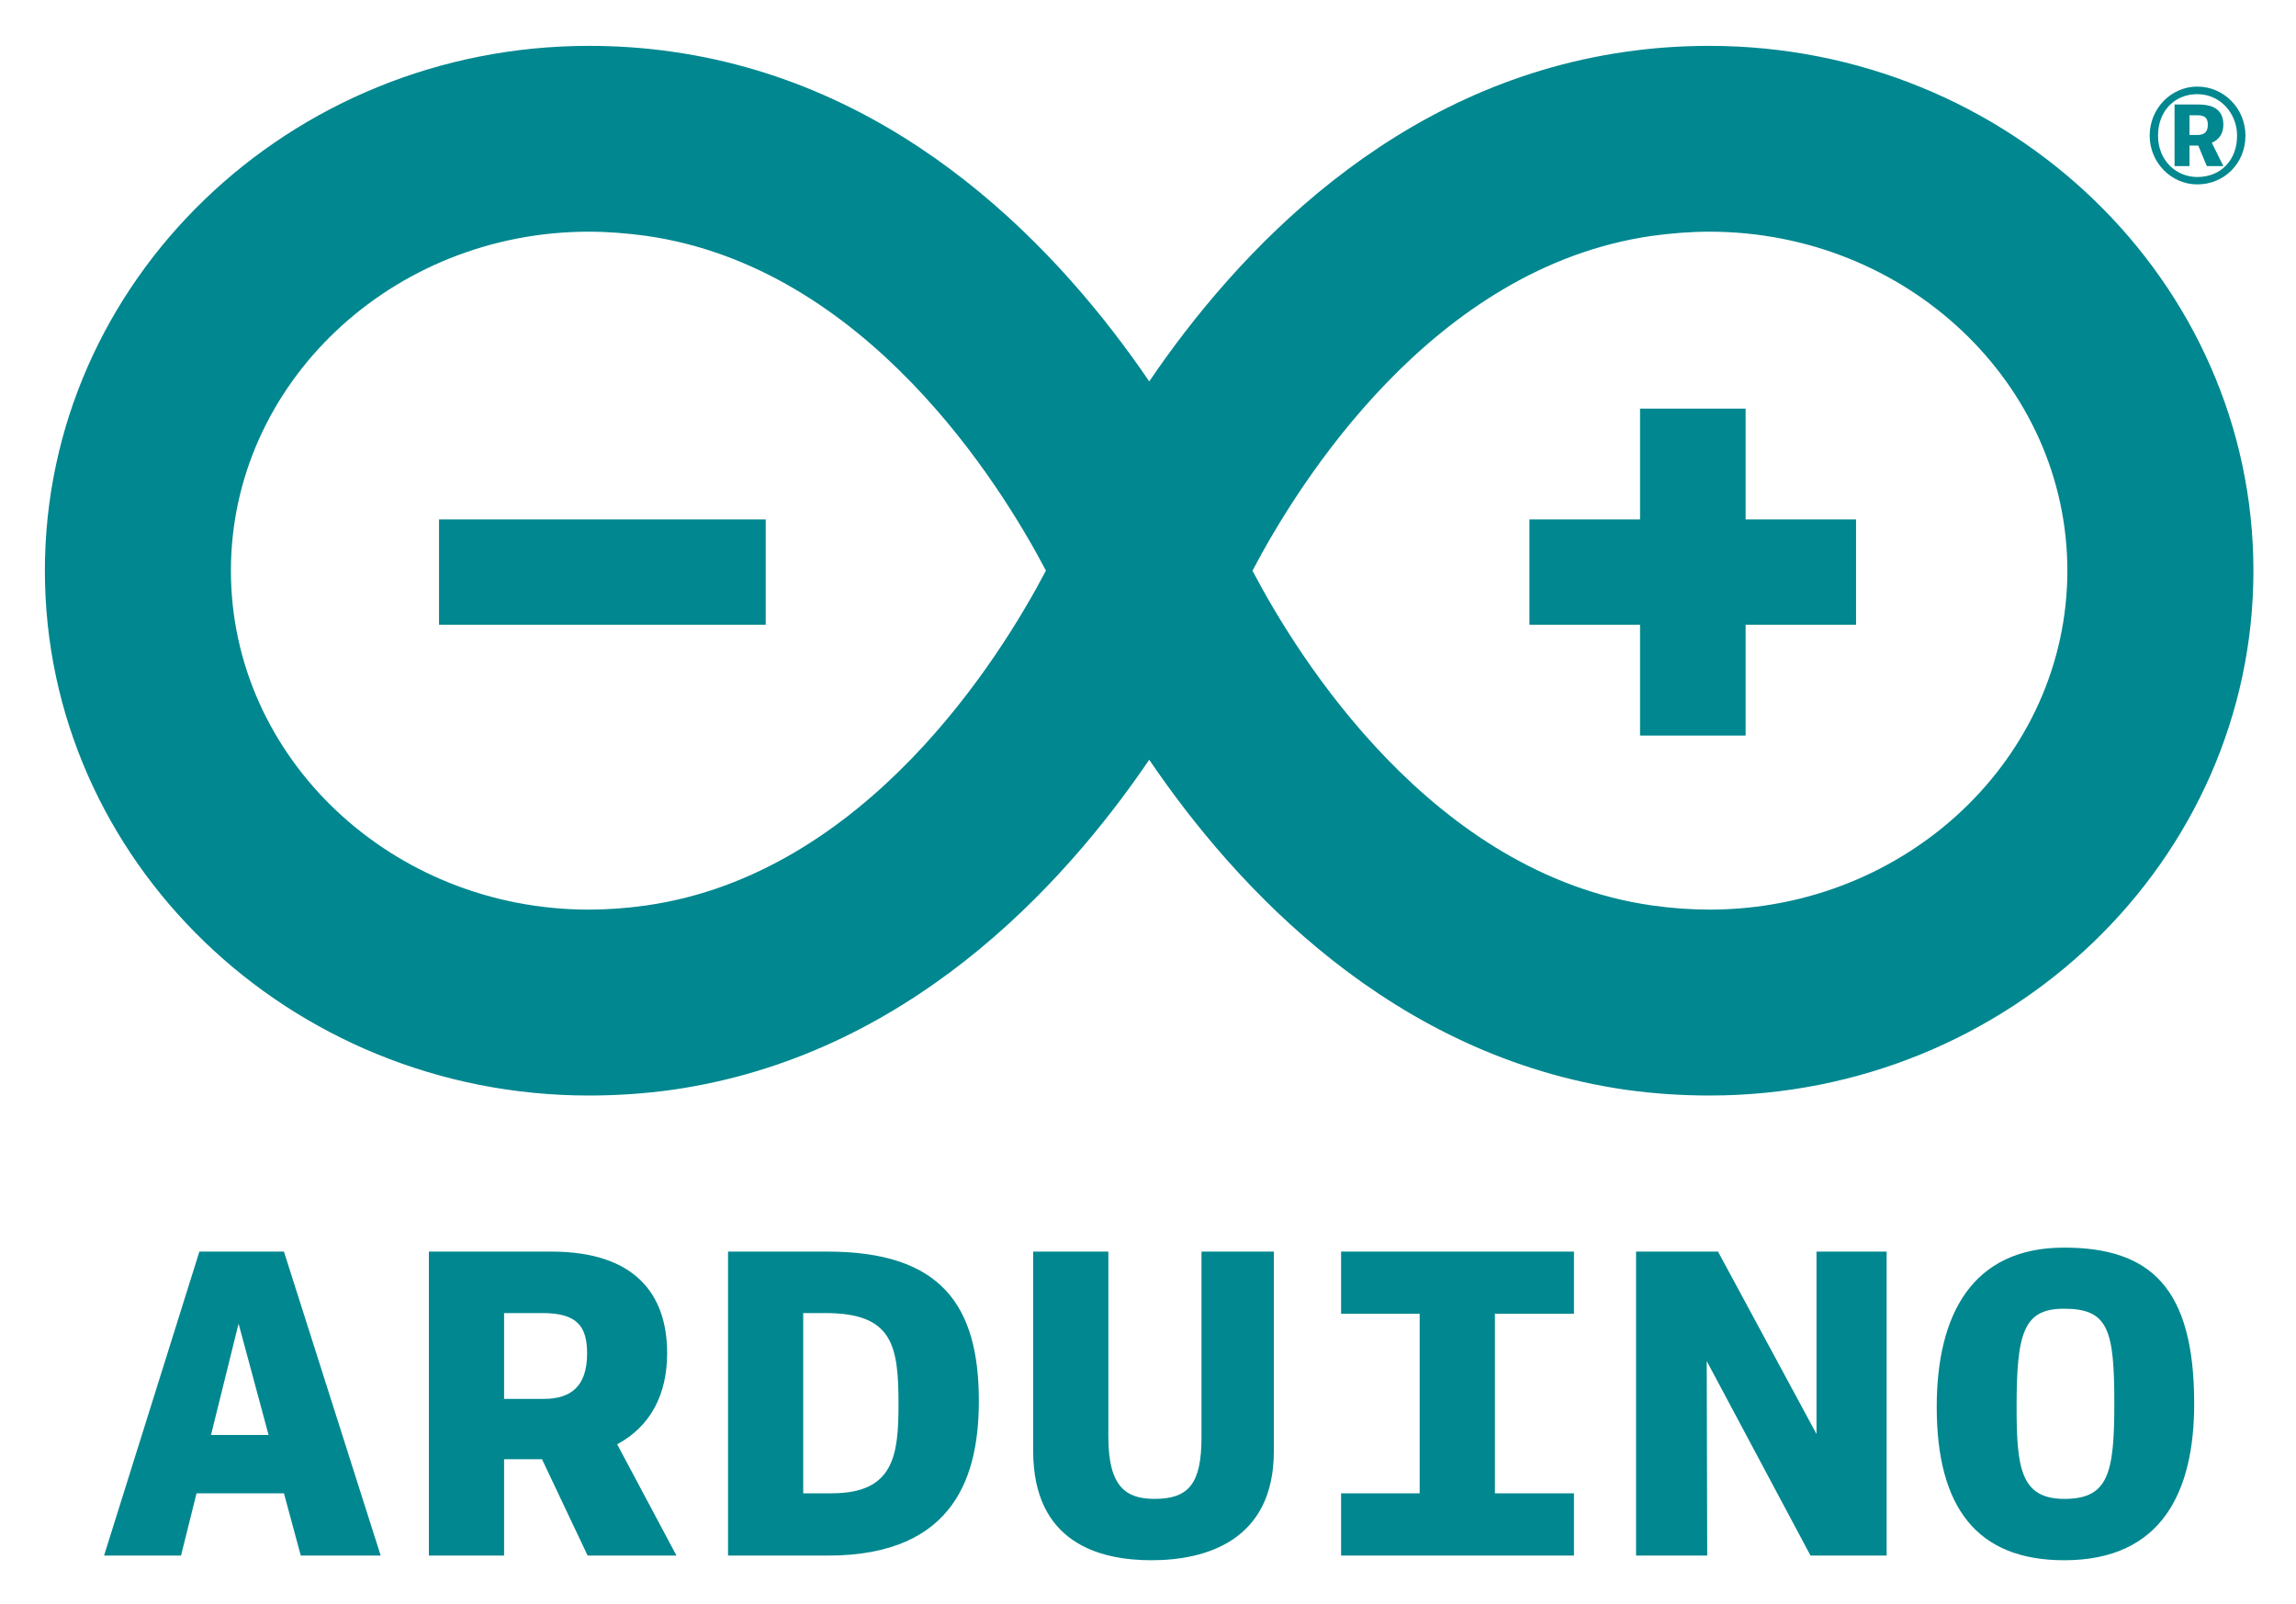
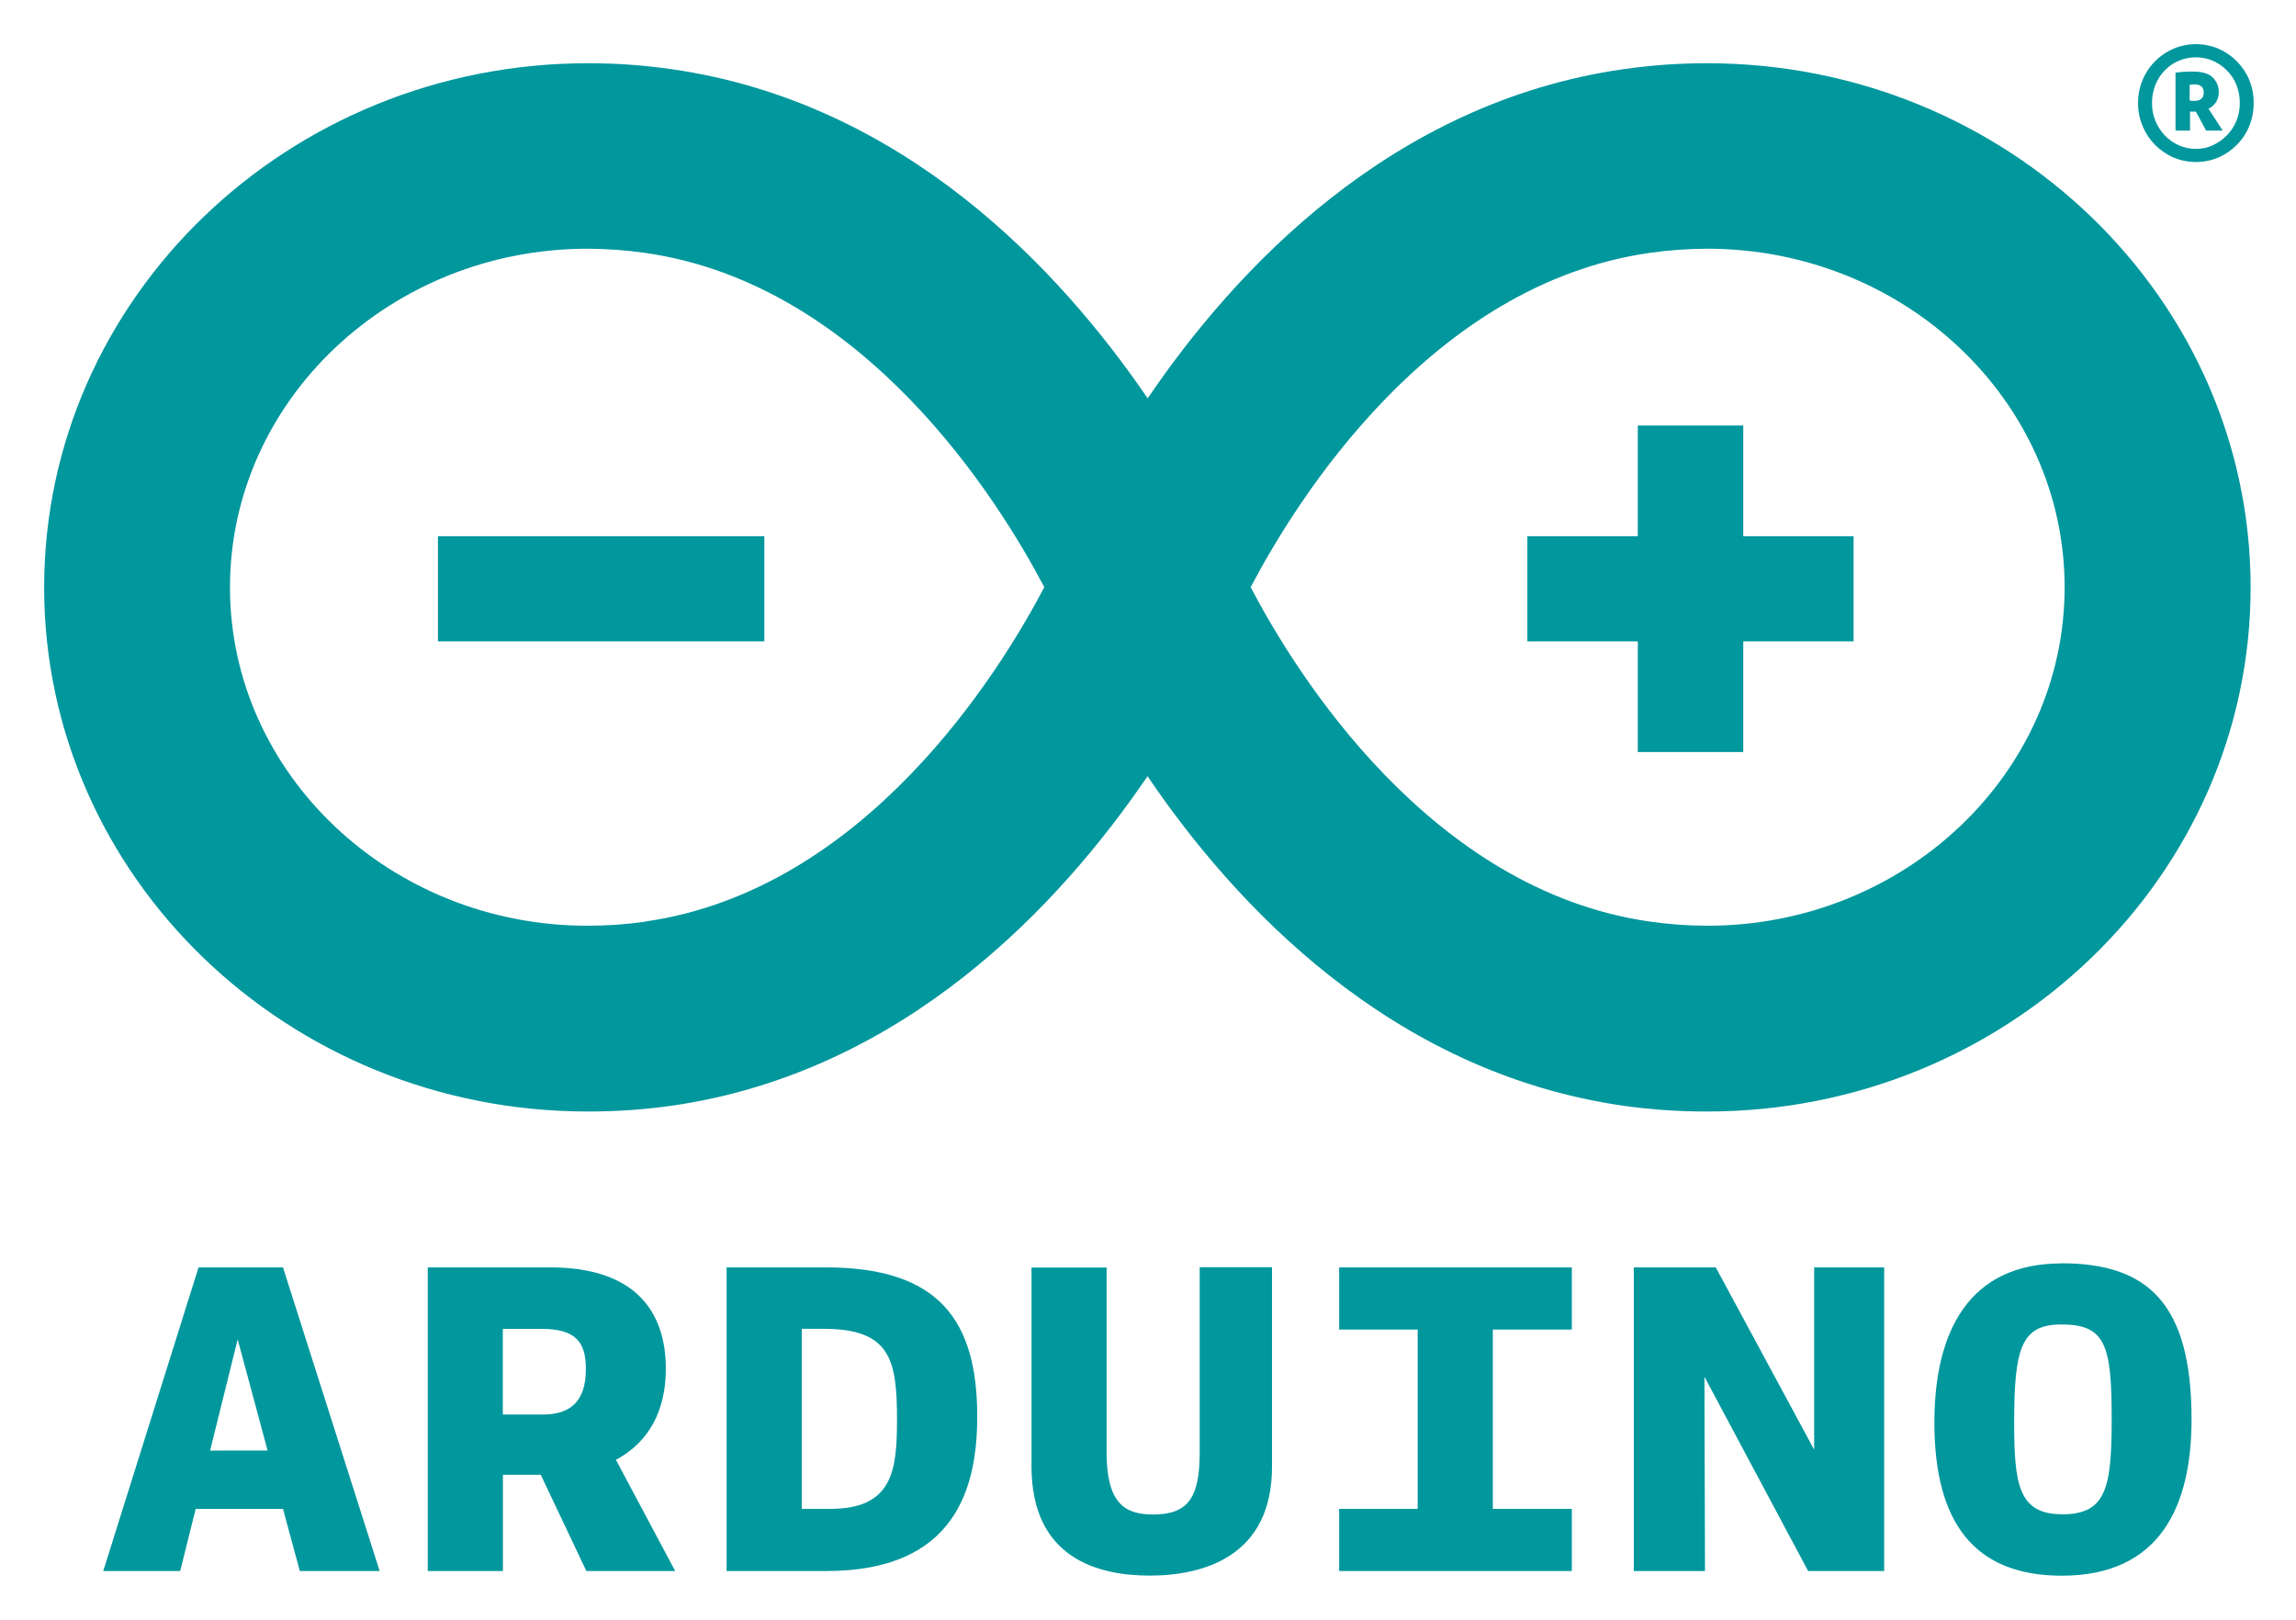
- <svg xmlns="http://www.w3.org/2000/svg" role="img" viewBox="19.98 21.73 299.78 209.28">
-   <path fill="#00878F" d="M314.2 96.221c0-37.77-31.866-68.504-71.038-68.504-3.61 0-7.279.244-10.928.772-30.429 4.34-50.798 26.238-62.203 43.026-11.432-16.788-31.797-38.686-62.23-43.026-3.634-.528-7.31-.772-10.92-.772-39.183 0-71.041 30.734-71.041 68.504 0 37.784 31.858 68.504 71.01 68.504 3.634 0 7.317-.24 10.951-.753 30.433-4.367 50.798-26.268 62.23-43.076 11.405 16.808 31.774 38.709 62.203 43.076 3.649.513 7.318.753 10.959.753 39.149 0 71.007-30.72 71.007-68.504m-209.837 43.695c-2.496.356-5.025.542-7.513.542-25.76 0-46.721-19.856-46.721-44.237 0-24.38 20.961-44.25 46.752-44.25 2.464 0 4.986.207 7.489.547 28.667 4.092 46.224 32.374 52.174 43.692-5.953 11.344-23.507 39.615-52.181 43.706m79.148-43.695c5.95-11.329 23.487-39.611 52.162-43.703 2.487-.34 5.029-.547 7.489-.547 25.776 0 46.745 19.87 46.745 44.25 0 24.381-20.961 44.237-46.714 44.237-2.473 0-5.009-.186-7.52-.542-28.675-4.091-46.228-32.378-52.162-43.695" />
-   <path fill="#00878F" d="M77.303 89.53h42.652v13.748H77.303zm170.594 13.748h14.419V89.53h-14.419V75.064h-13.782V89.53h-14.443v13.748h14.443v14.465h13.782zM46.014 185.097l-12.448 39.679h10.049l2.025-8.129h11.413l2.2 8.129h10.431l-12.631-39.679H46.014zm1.517 23.934l3.599-14.53 3.917 14.53h-7.516zm59.555-10.683c0-7.627-4.145-13.251-15.123-13.251H75.977v39.679h9.819v-12.577h4.952l5.957 12.577h11.6l-7.745-14.526c4.329-2.322 6.526-6.46 6.526-11.902m-16.097 5.976h-5.193v-11.203h5.002c4.578 0 5.838 1.762 5.838 5.28 0 4.41-2.243 5.923-5.647 5.923m37.036-19.226h-12.988v39.678h13.049c16.835 0 19.697-10.815 19.697-20.203 0-12.461-4.933-19.475-19.758-19.475m.55 31.549h-3.722v-23.526h2.866c8.781 0 9.575 4.131 9.575 11.887 0 6.702-.604 11.639-8.719 11.639m48.28-7.321c0 6.049-1.654 8.049-6.117 8.049-3.714 0-6.045-1.52-6.045-8.103v-24.175h-9.815v26.013c0 12.011 8.669 14.275 15.444 14.275 7.022 0 15.978-2.502 15.978-14.225v-26.063h-9.445v24.229zm18.226-16.112h10.259v23.433h-10.259v8.129h30.406v-8.129h-10.323v-23.433h10.323v-8.116h-30.406zm62.074 15.699l-12.861-23.815h-10.699v39.678h9.289l-.065-25.396 13.553 25.396h9.938v-39.678h-9.155zm32.305-24.334c-12.032 0-16.609 8.83-16.609 20.789 0 13.129 5.25 20.018 16.655 20.018 12.762 0 16.96-8.965 16.96-20.446 0-15.142-5.719-20.361-17.006-20.361m.046 32.797c-5.67 0-6.228-4.011-6.228-12.008 0-9.687.928-12.815 6.182-12.815 5.781 0 6.58 2.698 6.58 12.387 0 9.154-.799 12.436-6.534 12.436" />
-   <path fill="#00878F" d="M300.654 39.428c0-3.536 2.808-6.396 6.214-6.396 3.484 0 6.292 2.86 6.292 6.396 0 3.666-2.808 6.37-6.292 6.37-3.406 0-6.214-2.86-6.214-6.37zm11.414 0c0-2.86-2.158-5.408-5.2-5.408-2.964 0-5.122 2.21-5.122 5.408 0 3.302 2.418 5.408 5.122 5.408 3.042 0 5.2-2.158 5.2-5.408zm-8.164-4.056h3.094c2.418 0 3.276 1.04 3.276 2.652 0 1.092-.52 1.924-1.508 2.34l1.508 3.043h-2.158l-1.118-2.679h-1.144v2.679h-1.95v-8.035zm2.939 3.978c.857 0 1.403-.312 1.403-1.326 0-.884-.338-1.248-1.43-1.248h-.962v2.574h.989z" />
+ <svg xmlns="http://www.w3.org/2000/svg" role="img" viewBox="-12.17 -12.17 632.84 446.34">
+   <defs>
+     <style>.cls-1{fill:#00979d}</style>
+   </defs>
+   <g id="Layer_2" data-name="Layer 2">
+     <g id="Layer_1-2" data-name="Layer 1">
+       <path d="M608.16 149.75C608.16 70.07 541 5.26 458.35 5.26a161.12 161.12 0 0 0-23 1.63c-64.19 9.16-107.15 55.33-131.19 90.74C280 62.22 237 16.05 172.87 6.89a161.53 161.53 0 0 0-23-1.63C67.18 5.26 0 70.07 0 149.75S67.18 294.2 149.76 294.2a163.18 163.18 0 0 0 23.11-1.58c64.17-9.2 107.12-55.4 131.25-90.84 24 35.44 67 81.64 131.19 90.84a162.74 162.74 0 0 0 23.1 1.58c82.58 0 149.75-64.77 149.75-144.45M165.6 241.89a112.32 112.32 0 0 1-15.84 1.11c-54.32 0-98.54-41.89-98.54-93.29s44.22-93.33 98.61-93.33a117.07 117.07 0 0 1 15.79 1.15c60.47 8.63 97.5 68.27 110.05 92.15-12.57 23.93-49.58 83.54-110.07 92.17m166.93-92.14c12.55-23.91 49.56-83.55 110-92.18a117 117 0 0 1 15.79-1.15c54.36 0 98.58 41.9 98.58 93.33S512.71 243 458.41 243a113.22 113.22 0 0 1-15.85-1.15c-60.47-8.63-97.52-68.29-110-92.14" class="cls-1" />
+       <path d="M108.54 135.63h89.96v28.99h-89.96zm359.78 28.99h30.41v-28.99h-30.41v-30.51h-29.07v30.51h-30.44v28.99h30.44v30.5h29.07v-30.5zM42.56 337.17l-26.27 83.69h21.2l4.28-17.13h24.06l4.64 17.13h22l-26.64-83.69zm3.18 50.49l7.6-30.66 8.25 30.65zm125.61-22.54c0-16.08-8.72-27.95-31.89-27.95h-33.73v83.69h20.72v-26.52h10.43l12.57 26.52h24.48l-16.33-30.64c9.12-4.9 13.75-13.6 13.75-25.1m-33.93 12.61h-11v-23.62H137c9.67 0 12.31 3.71 12.31 11.13 0 9.3-4.72 12.49-11.89 12.49m78.09-40.56H188.1v83.69h27.54c35.51 0 41.54-22.82 41.54-42.6 0-26.28-10.39-41.09-41.67-41.09m1.15 66.56h-7.84V354.1h6.05c18.51 0 20.2 8.72 20.2 25.07 0 14.14-1.27 24.56-18.41 24.56m101.84-15.45c0 12.75-3.49 17-12.9 17-7.84 0-12.76-3.2-12.76-17.08v-51h-20.7V392c0 25.34 18.29 30.12 32.58 30.12 14.8 0 33.71-5.26 33.71-30v-55H318.5zm38.44-33.98h21.64v49.43h-21.64v17.13h64.13v-17.13h-21.78V354.3h21.78v-17.13h-64.13v17.13zm130.92 33.11l-27.12-50.24h-22.59v83.69h19.62l-.15-53.55 28.58 53.55h20.96v-83.69h-19.3v50.24zM556 336.08c-25.38 0-35 18.62-35 43.86 0 27.68 11.08 42.21 35.12 42.21 26.91 0 35.76-18.9 35.76-43.11 0-31.94-12.05-43-35.86-43m.1 69.17c-12 0-13.13-8.46-13.13-25.31 0-20.45 1.95-27 13-27 12.22 0 13.88 5.69 13.88 26.13 0 19.29-1.66 26.21-13.78 26.21M607.76 9.8a15.64 15.64 0 0 0-3.43-5.1 16.17 16.17 0 0 0-5-3.43 15.92 15.92 0 0 0-12.46 0 16.13 16.13 0 0 0-9.73 15 16.16 16.16 0 0 0 1.27 6.36 16.11 16.11 0 0 0 8.46 8.59 15.92 15.92 0 0 0 12.46 0 15.86 15.86 0 0 0 5-3.44 15.44 15.44 0 0 0 3.43-5.15 16.52 16.52 0 0 0 1.24-6.4 16.28 16.28 0 0 0-1.24-6.43zm-3.51 11.34a12.1 12.1 0 0 1-2.64 4 13.42 13.42 0 0 1-3.86 2.73 10.93 10.93 0 0 1-4.66 1 11.36 11.36 0 0 1-4.74-1 12.42 12.42 0 0 1-3.86-2.73 13 13 0 0 1-2.58-4 12.81 12.81 0 0 1-.93-4.91 13.37 13.37 0 0 1 .93-5 12.78 12.78 0 0 1 2.58-4 11.72 11.72 0 0 1 3.86-2.65 12 12 0 0 1 4.74-.95 11.52 11.52 0 0 1 4.66.95 12.61 12.61 0 0 1 3.86 2.65 12 12 0 0 1 2.64 4 13.37 13.37 0 0 1 .93 5 12.81 12.81 0 0 1-.93 4.91z" class="cls-1" />
+       <path d="M596.56 17.8a5.06 5.06 0 0 0 2.1-1.88 5.19 5.19 0 0 0 .73-2.68 5.5 5.5 0 0 0-1.62-4c-1.06-1.11-2.89-1.68-5.49-1.68-1 0-1.85 0-2.62.07s-1.49.11-2.2.21v15.98h4V18.6h1.62l2.81 5.22h4.57zm-4-2.16a3.7 3.7 0 0 1-1.21-.13v-4.29a5 5 0 0 1 1.33-.13c1.71 0 2.56.74 2.56 2.27s-.9 2.28-2.69 2.28z" class="cls-1" />
+     </g>
+   </g>
</svg>
